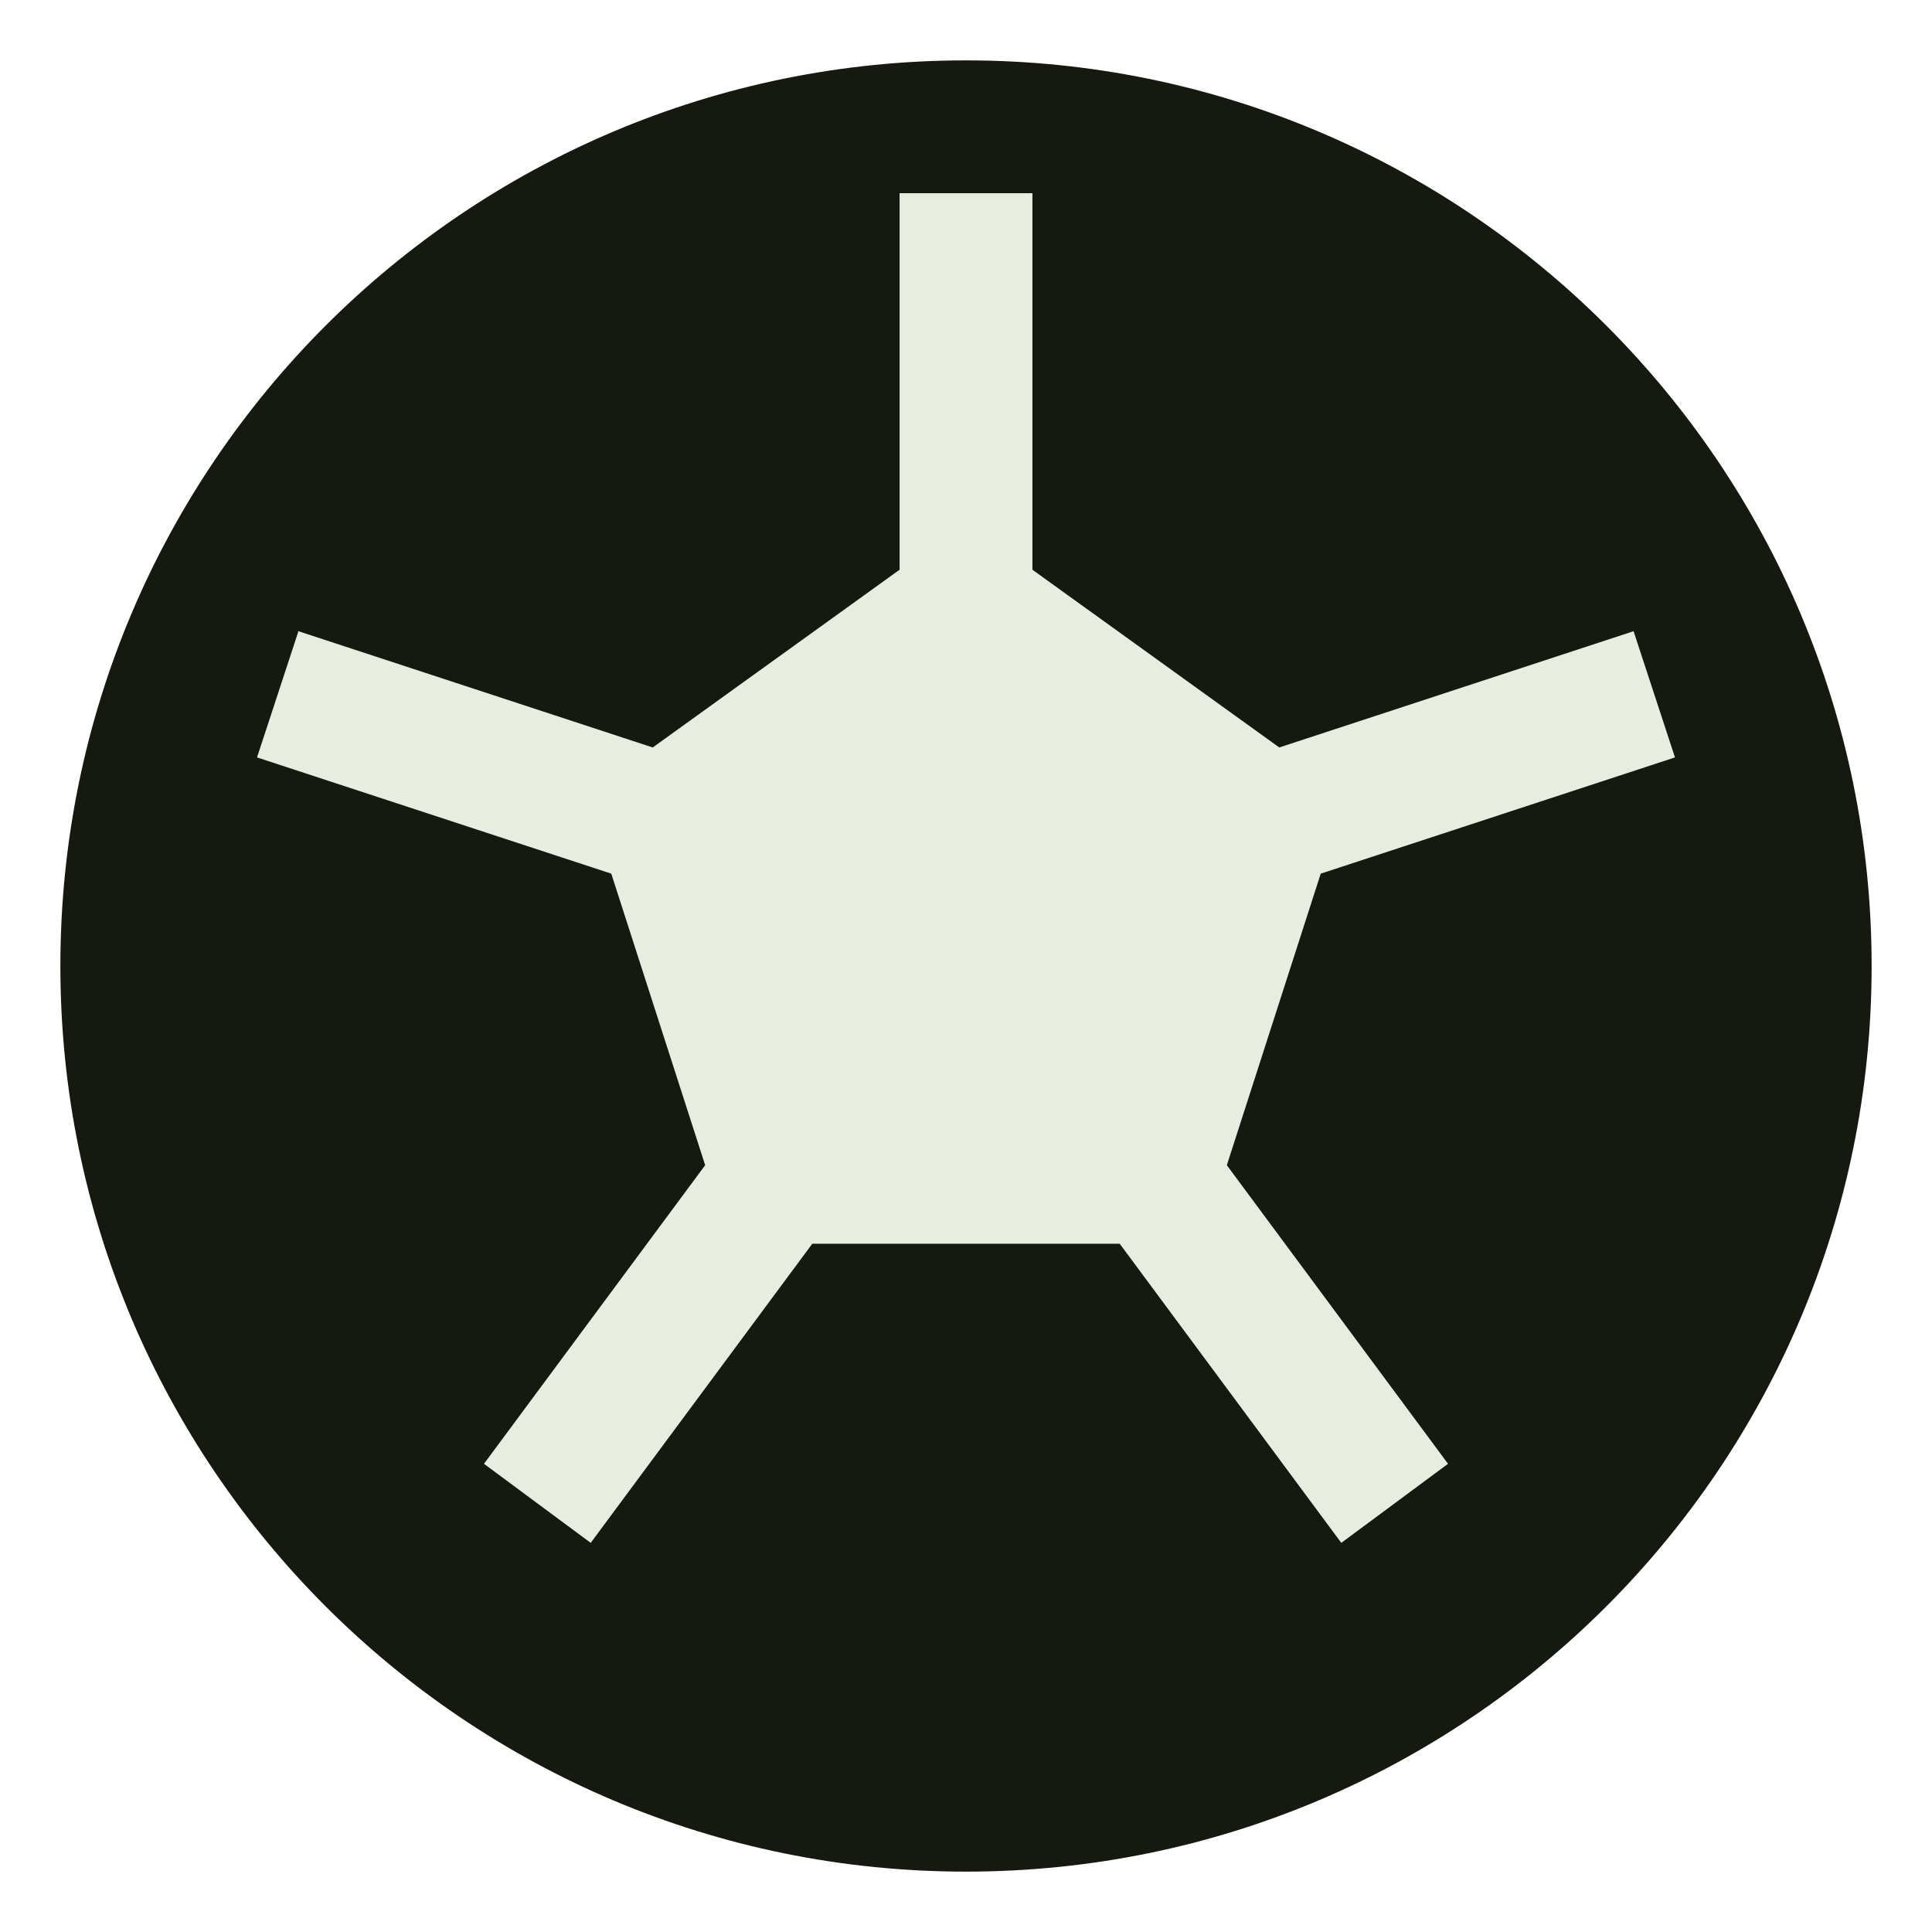
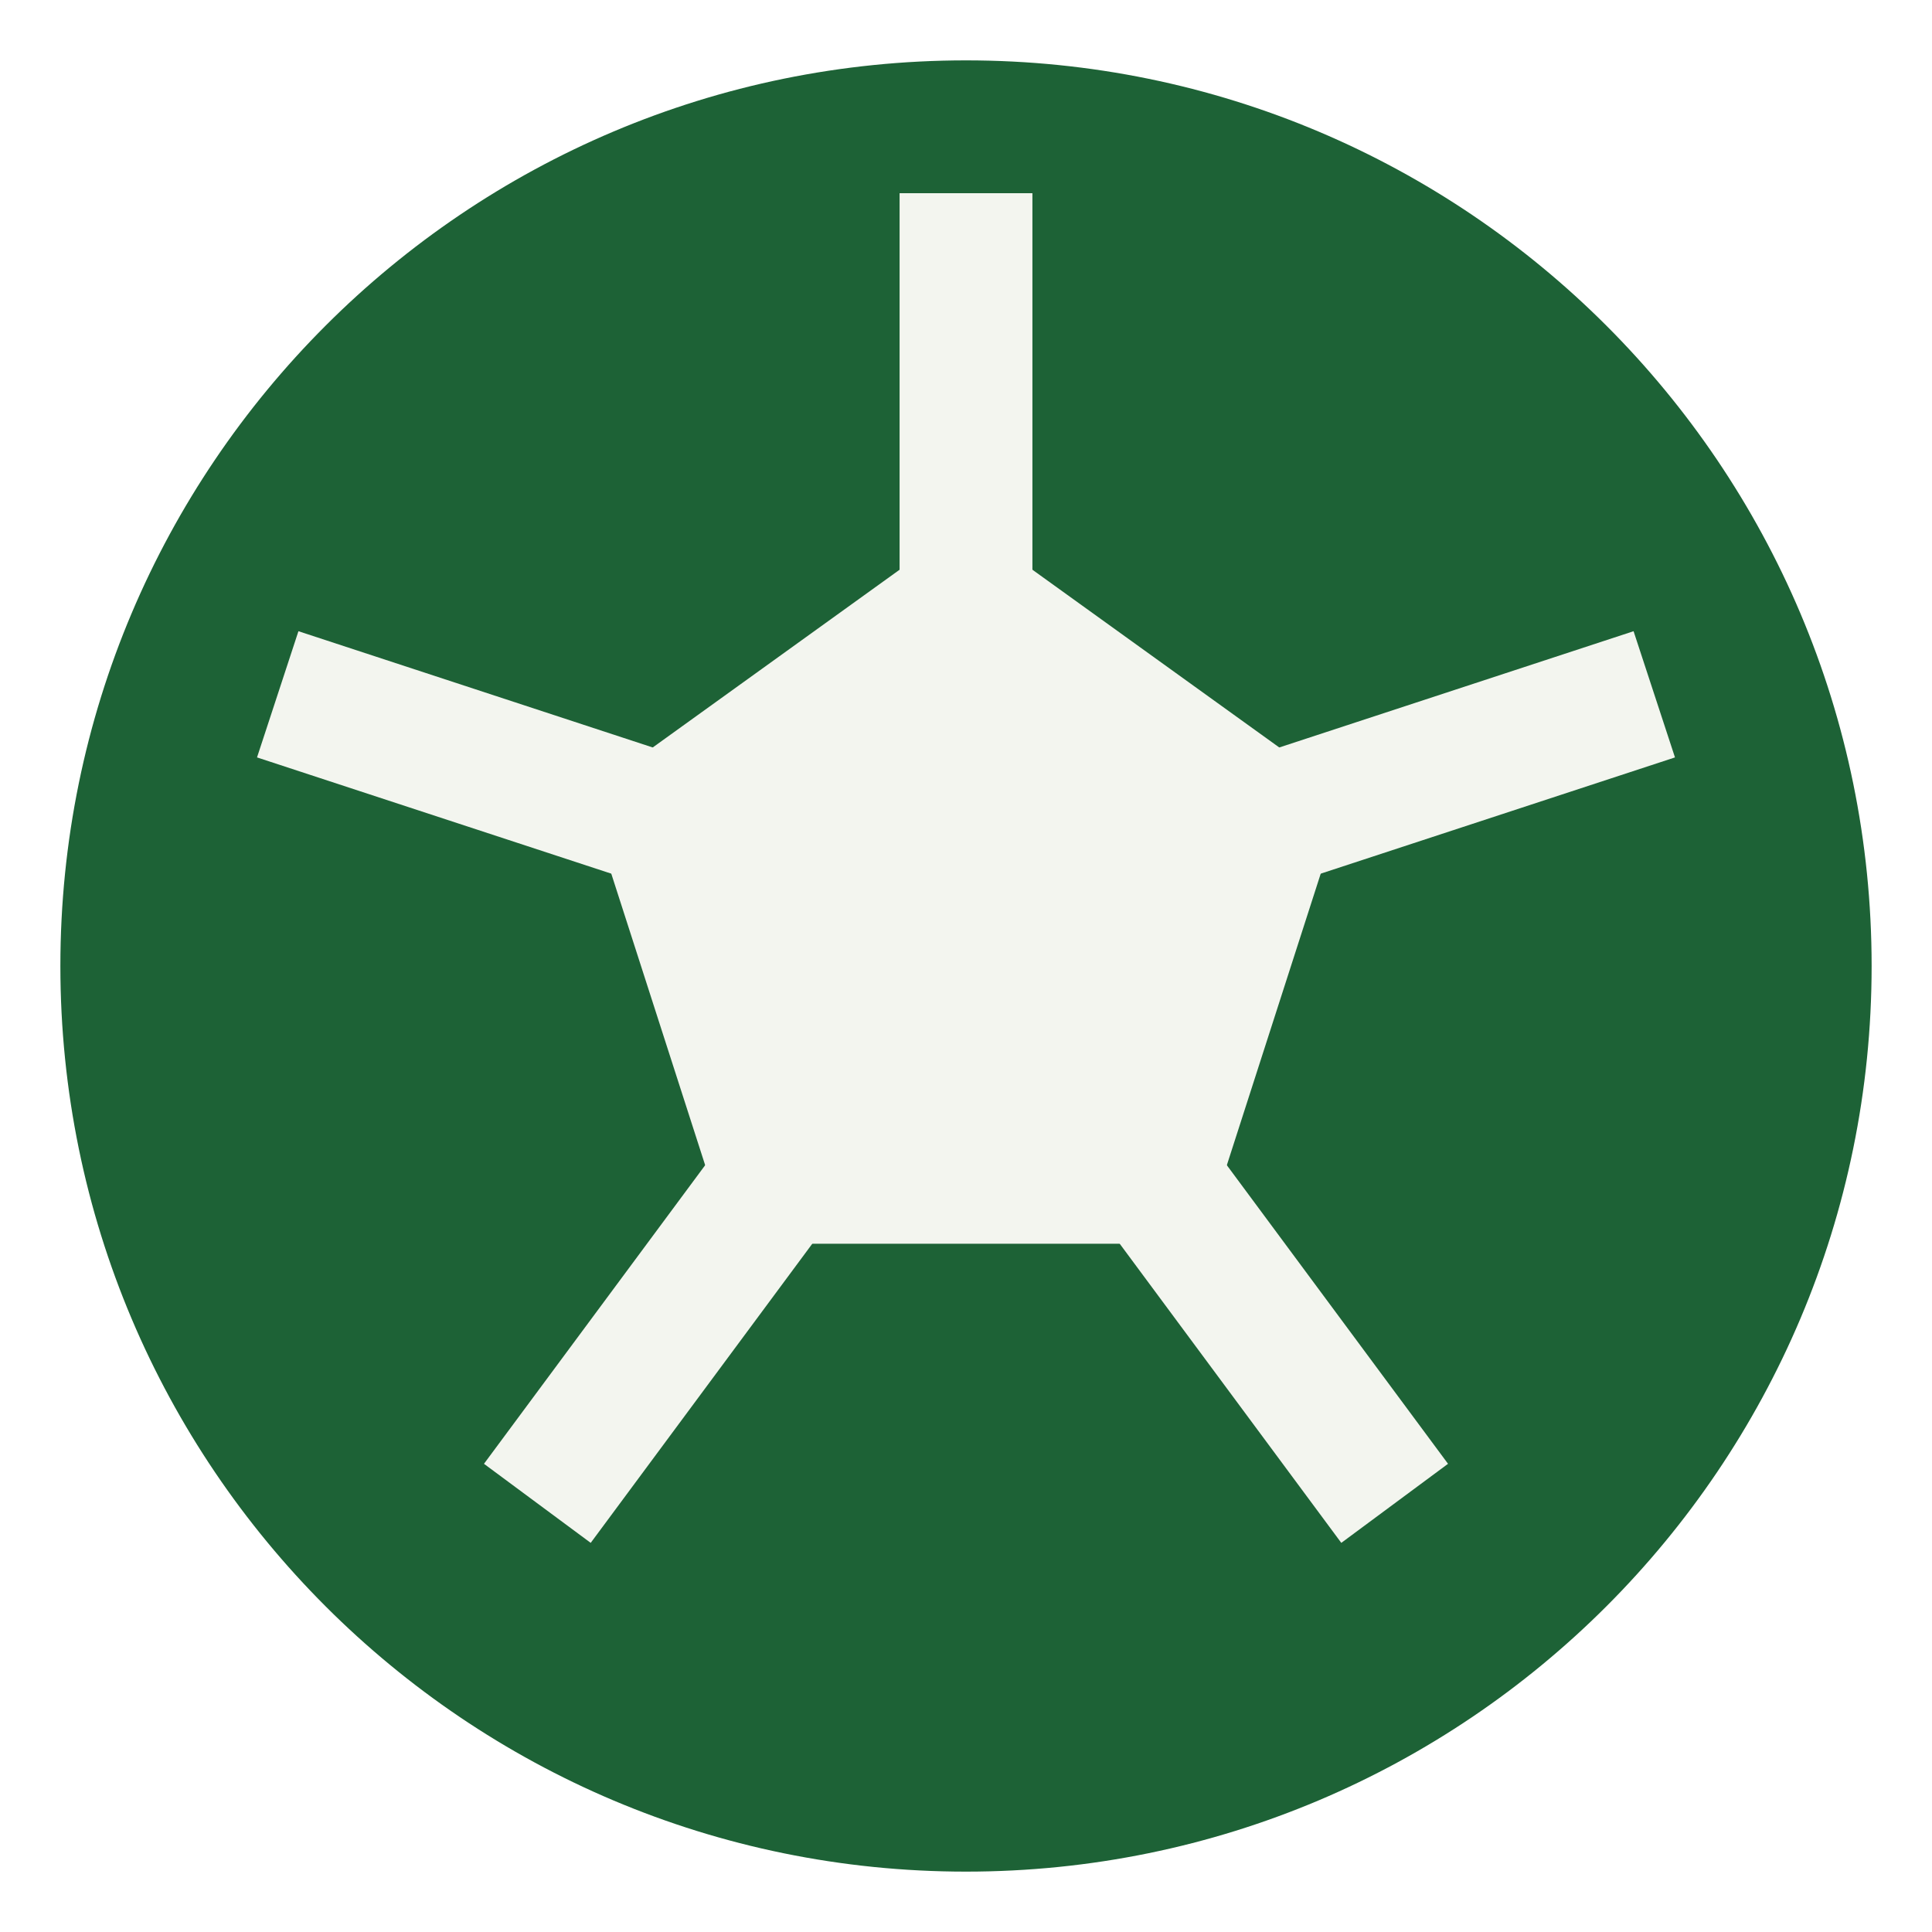
<svg xmlns="http://www.w3.org/2000/svg" viewBox="0 0 32 32" role="img" aria-label="Pelota">
-   <circle cx="16" cy="16" r="15" fill="#15190f" />
-   <g fill="none" stroke="#e9ece1" stroke-width="2.2" stroke-linejoin="round">
-     <polygon points="16,10 21,13.6 19.1,19.5 12.9,19.5 11,13.6" fill="#e9ece1" />
+   <circle cx="16" cy="16" r="15" fill="#1d6236" />
+   <g fill="none" stroke="#f3f5ef" stroke-width="2.2" stroke-linejoin="round">
+     <polygon points="16,10 21,13.6 19.1,19.5 12.9,19.5 11,13.6" fill="#f3f5ef" />
    <path d="M16 10V3.2M21 13.6l6.4-2.1M19.1 19.5l4 5.4M12.9 19.5l-4 5.4M11 13.6L4.6 11.5" />
  </g>
</svg>
